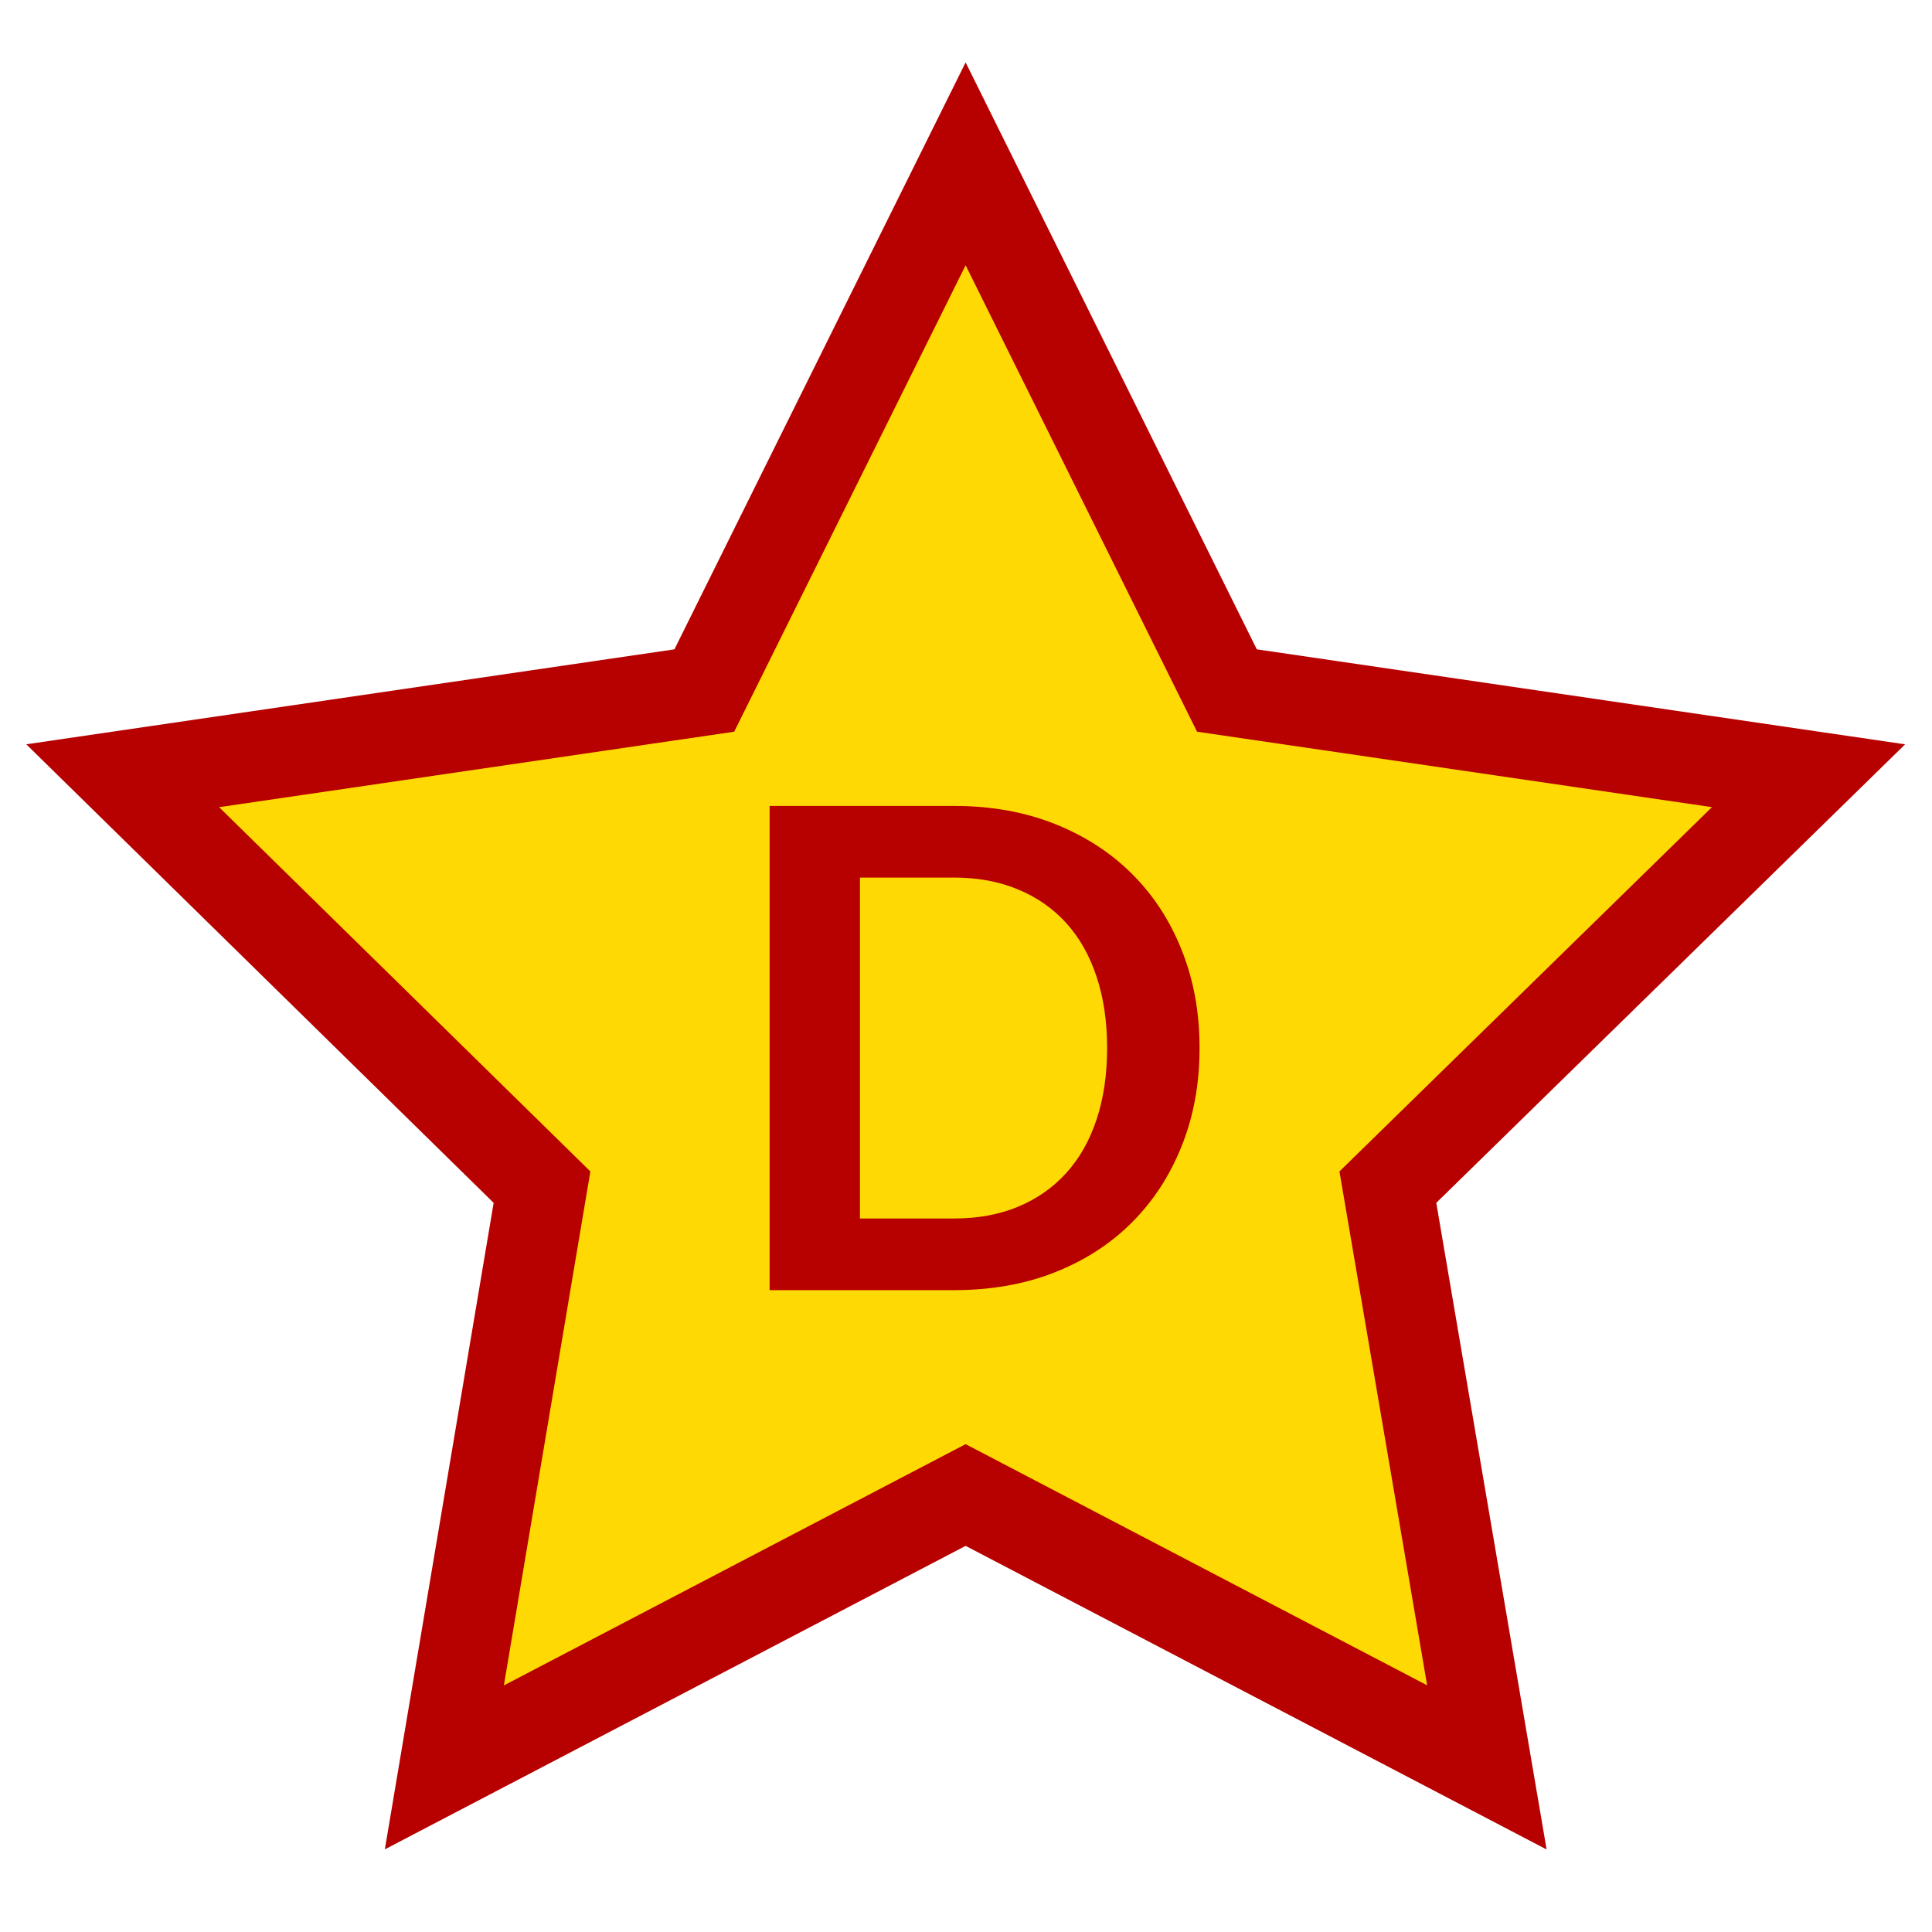
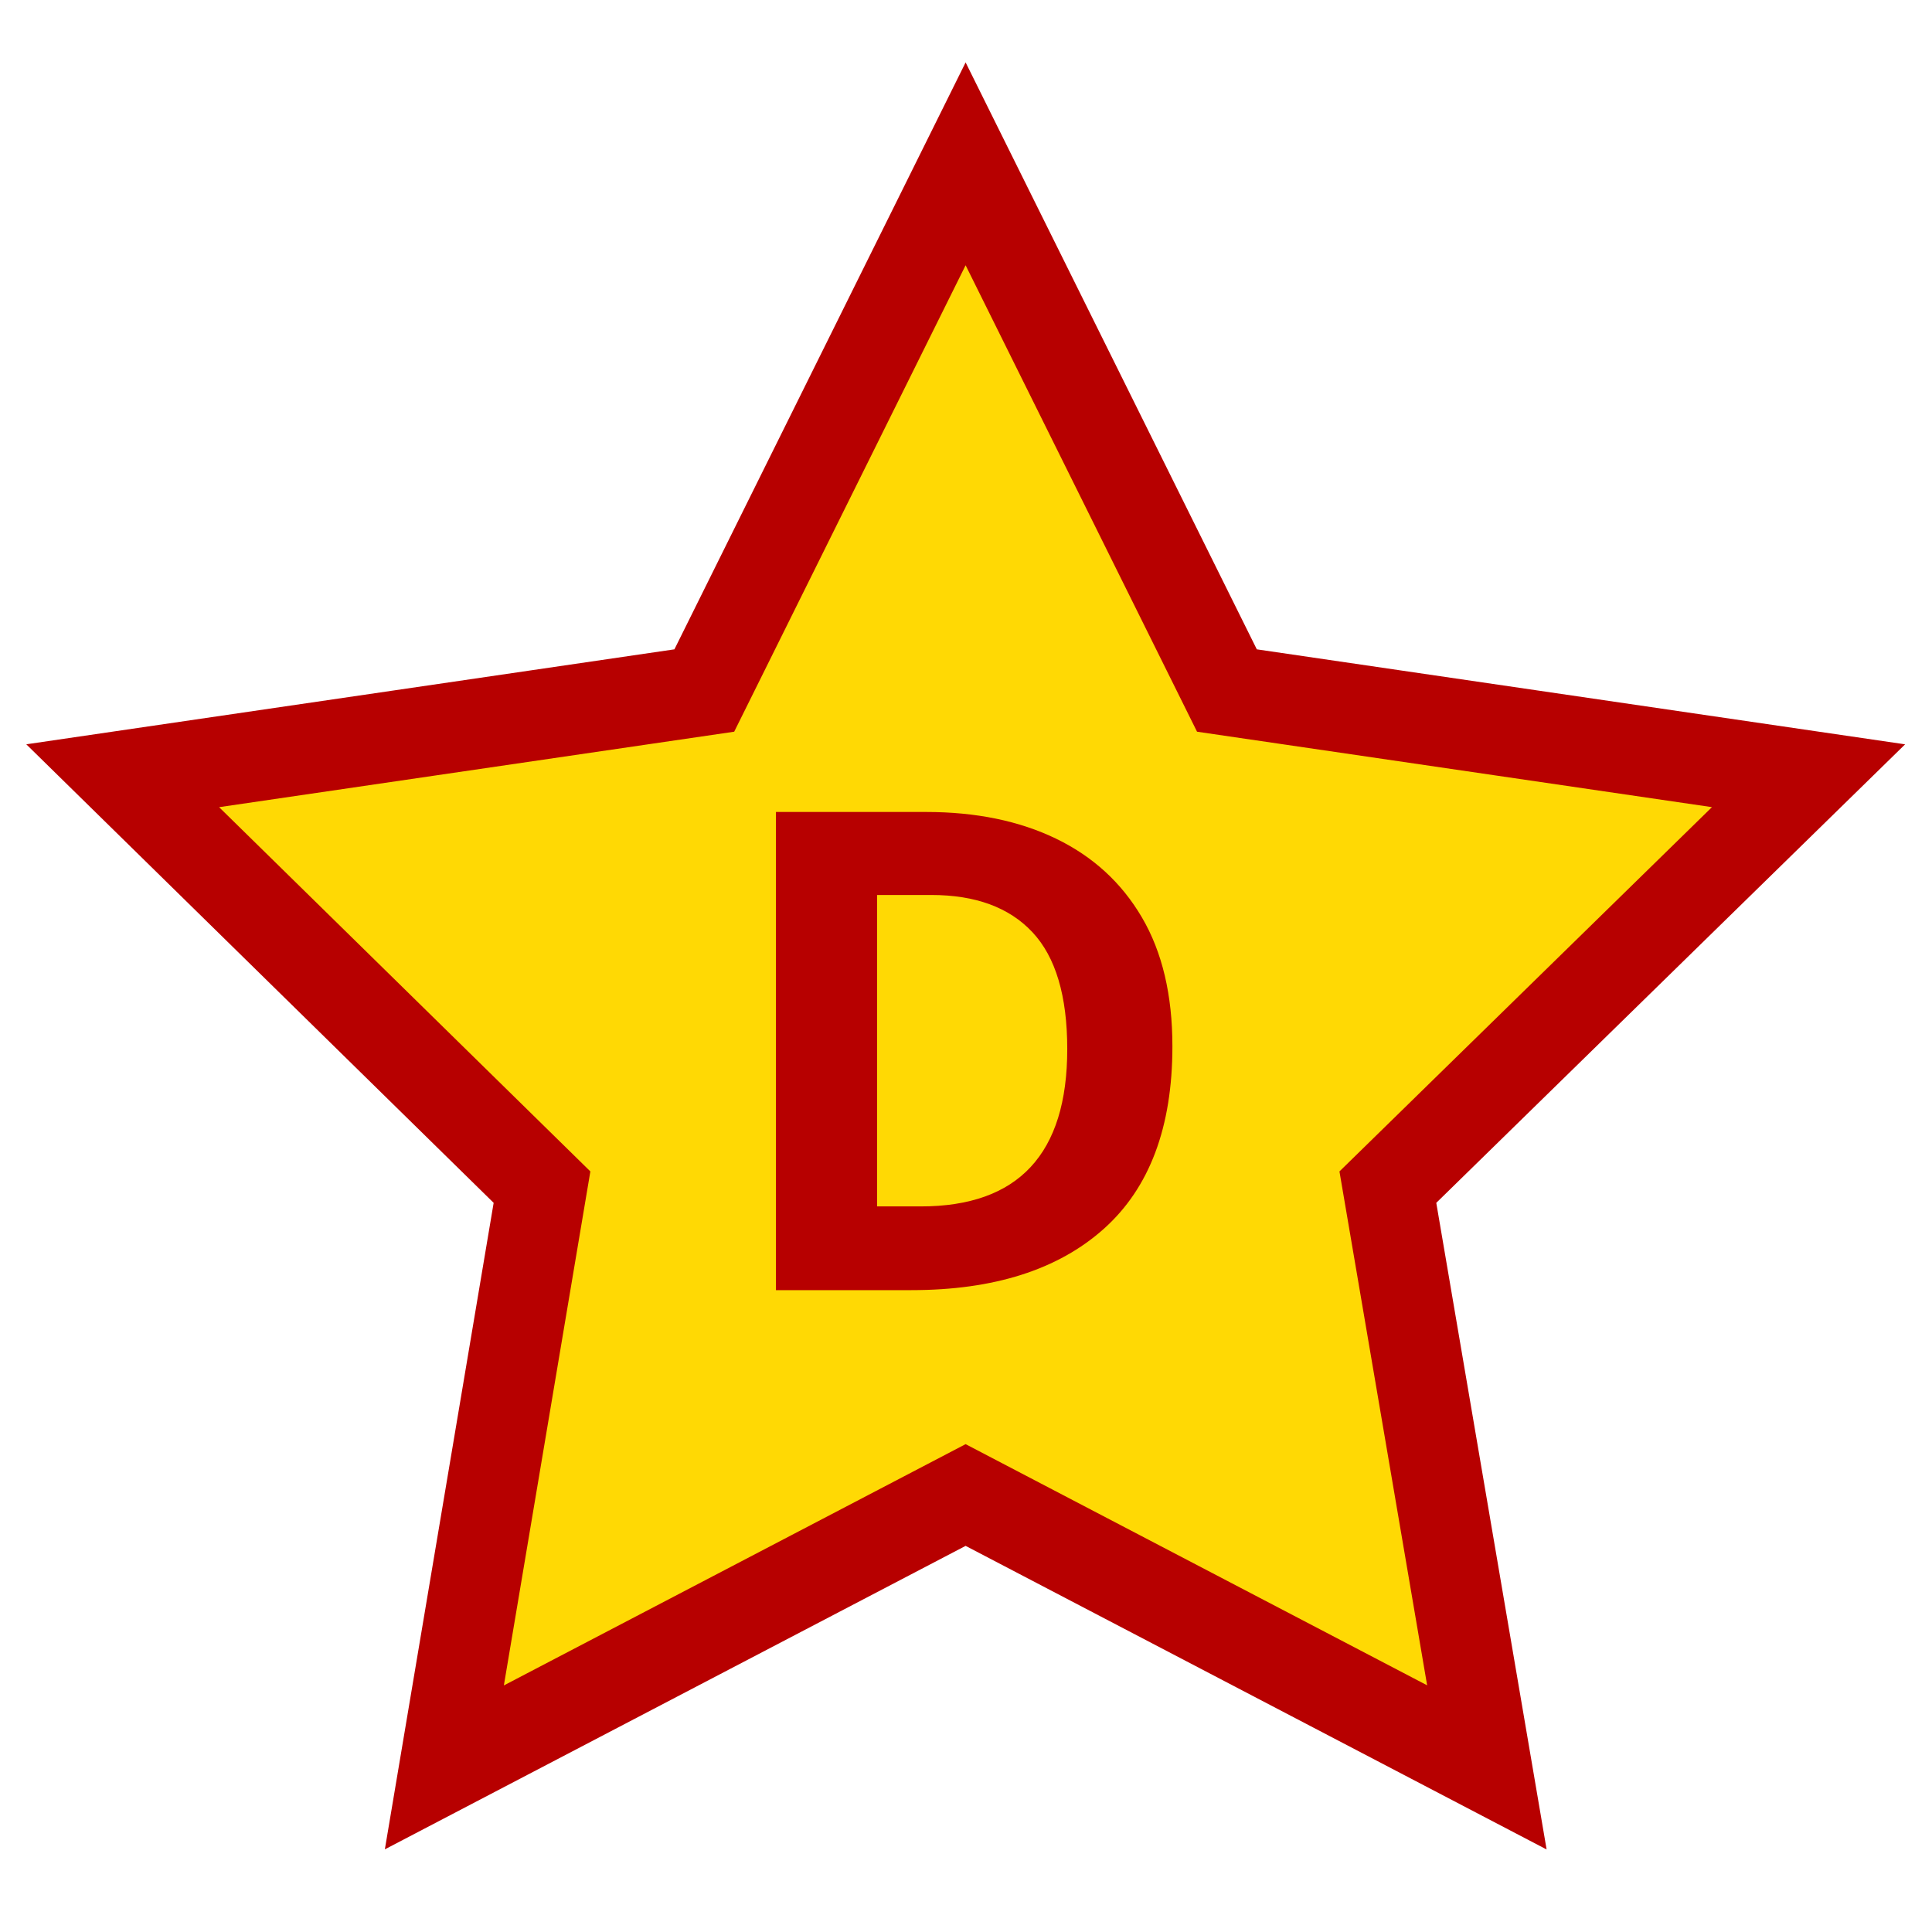
<svg xmlns="http://www.w3.org/2000/svg" version="1.1" width="300" height="300" viewBox="0 0 300 300" xml:space="preserve">
  <defs>
</defs>
  <rect x="0" y="0" width="100%" height="100%" fill="transparent" />
  <g transform="matrix(1 0 0 1 150 150)" id="434998ac-6a47-4fa9-9e9b-1ce6faa2d0f9">
    <rect style="stroke: none; stroke-width: 1; stroke-dasharray: none; stroke-linecap: butt; stroke-dashoffset: 0; stroke-linejoin: miter; stroke-miterlimit: 4; fill: rgb(255,255,255); fill-rule: nonzero; opacity: 1; visibility: hidden;" vector-effect="non-scaling-stroke" x="-150" y="-150" rx="0" ry="0" width="300" height="300" />
  </g>
  <g transform="matrix(0 0 0 0 0 0)" id="3d56e4f9-4d08-425e-935b-8b1e02ef426c">
</g>
  <g transform="matrix(3.51 0 0 3.51 149.94 149.94)" id="c01b3633-eceb-4c76-b871-699c677a79b3">
    <polygon style="stroke: rgb(183,0,0); stroke-width: 14; stroke-dasharray: none; stroke-linecap: butt; stroke-dashoffset: 0; stroke-linejoin: miter; stroke-miterlimit: 4; fill: rgb(255,217,4); fill-rule: nonzero; opacity: 1;" vector-effect="non-scaling-stroke" points="0,-35.47 11.56,-12.17 37.29,-8.4 18.68,9.8 23.06,35.47 0,23.42 -23.06,35.47 -18.74,9.8 -37.29,-8.4 -11.56,-12.17 " />
  </g>
  <g transform="matrix(0 0 0 0 0 0)">
    <g style="">
</g>
  </g>
  <g transform="matrix(0 0 0 0 0 0)">
    <g style="">
</g>
  </g>
  <g transform="matrix(0 0 0 0 0 0)">
    <g style="">
</g>
  </g>
  <g transform="matrix(0 0 0 0 0 0)">
    <g style="">
</g>
  </g>
  <g transform="matrix(1 0 0 1 150 167.66)" style="" id="70d4001d-99d1-41ed-9e90-0570bfa380d7">
-     <text xml:space="preserve" font-family="Lato" font-size="104" font-style="normal" font-weight="700" style="stroke: none; stroke-width: 1; stroke-dasharray: none; stroke-linecap: butt; stroke-dashoffset: 0; stroke-linejoin: miter; stroke-miterlimit: 4; fill: rgb(183,0,0); fill-rule: nonzero; opacity: 1; white-space: pre;">
+     <text xml:space="preserve" font-family="Amasis MT Medium" font-size="104" font-style="normal" font-weight="700" style="stroke: none; stroke-width: 1; stroke-dasharray: none; stroke-linecap: butt; stroke-dashoffset: 0; stroke-linejoin: miter; stroke-miterlimit: 4; fill: rgb(183,0,0); fill-rule: nonzero; opacity: 1; white-space: pre;">
      <tspan x="-38.87" y="32.67">D</tspan>
    </text>
  </g>
  <g transform="matrix(NaN NaN NaN NaN 0 0)">
    <g style="">
</g>
  </g>
</svg>
